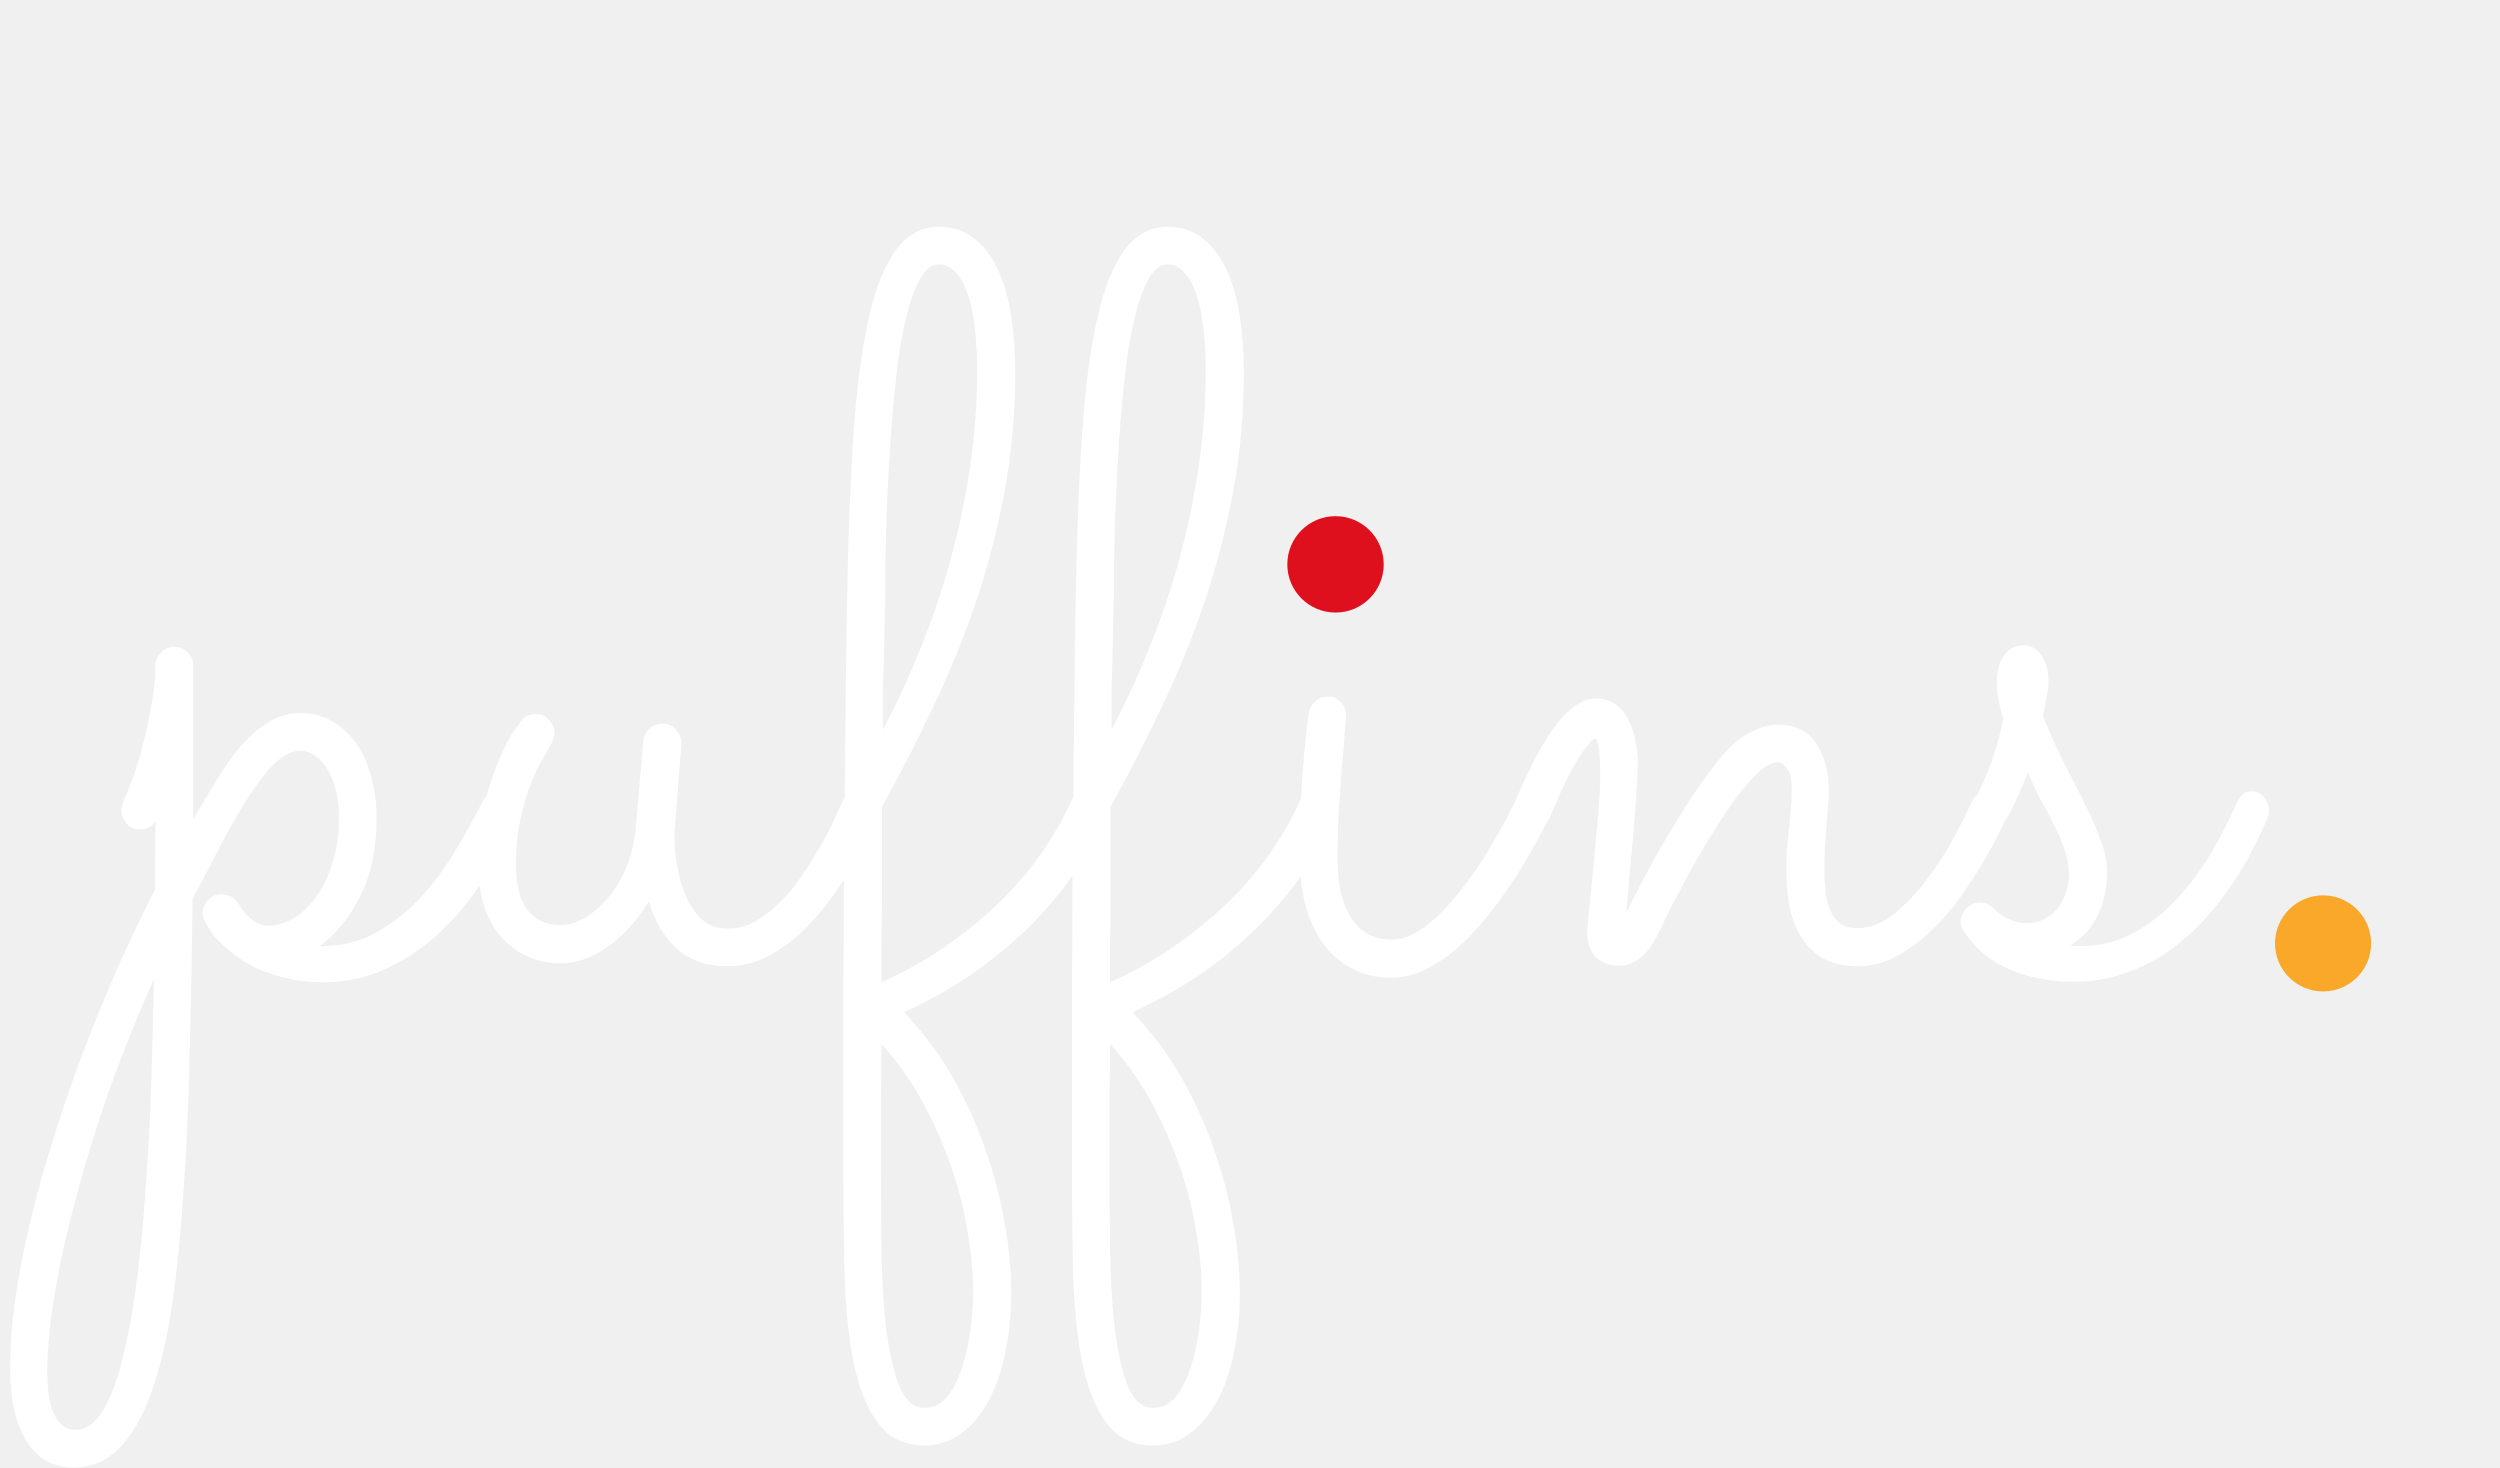
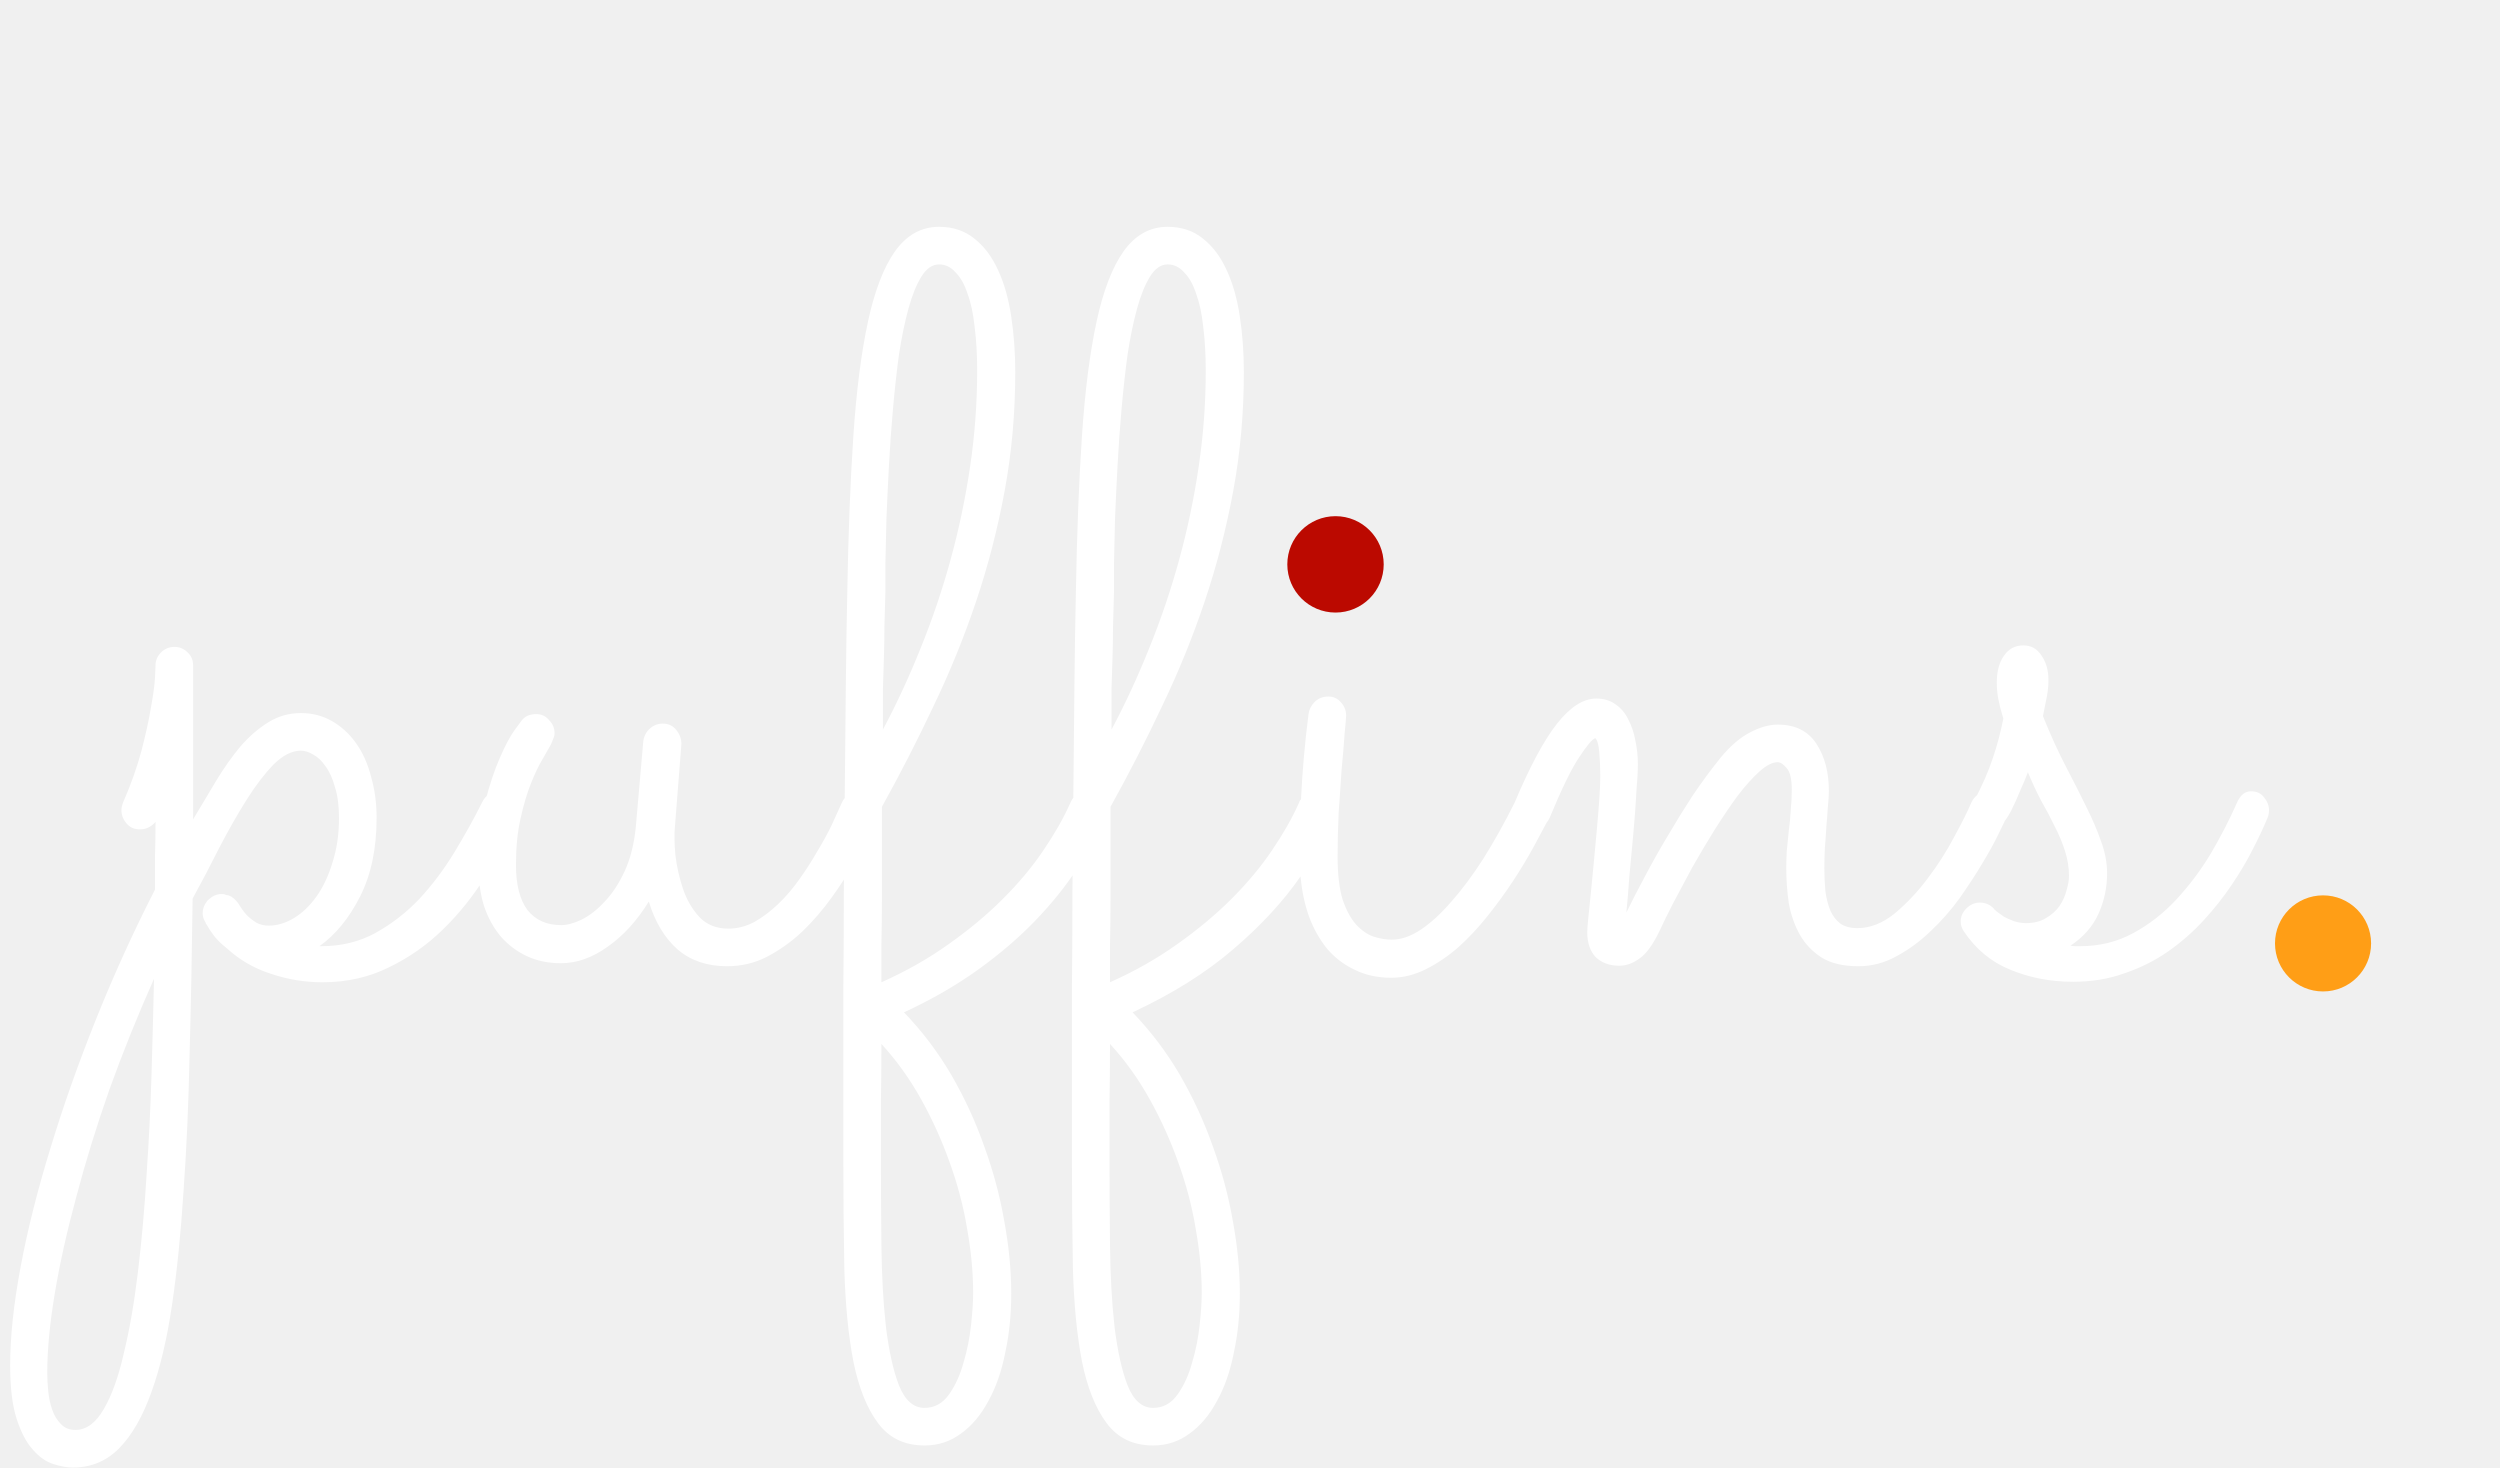
<svg xmlns="http://www.w3.org/2000/svg" width="201" height="118" viewBox="0 0 201 118" fill="none">
  <path d="M30.279 65.755C30.279 68.227 29.835 70.336 28.949 72.083C28.062 73.829 26.974 75.159 25.684 76.073H25.845C27.431 76.073 28.868 75.724 30.158 75.025C31.474 74.3 32.657 73.386 33.705 72.284C34.753 71.156 35.693 69.906 36.526 68.536C37.359 67.166 38.098 65.836 38.743 64.546C38.877 64.25 39.065 64.022 39.307 63.861C39.576 63.7 39.858 63.619 40.153 63.619C40.61 63.619 40.973 63.78 41.242 64.103C41.51 64.425 41.645 64.774 41.645 65.15C41.645 65.365 41.604 65.567 41.524 65.755C40.825 67.314 39.992 68.885 39.025 70.471C38.058 72.029 36.929 73.44 35.639 74.703C34.349 75.966 32.899 76.987 31.286 77.766C29.674 78.572 27.887 78.975 25.926 78.975C24.502 78.975 23.118 78.746 21.774 78.29C20.431 77.86 19.249 77.175 18.228 76.234C17.852 75.939 17.529 75.63 17.26 75.307C16.992 74.958 16.777 74.635 16.616 74.34C16.562 74.286 16.535 74.232 16.535 74.179C16.374 73.937 16.293 73.682 16.293 73.413C16.293 73.064 16.414 72.741 16.656 72.446C16.683 72.392 16.71 72.365 16.736 72.365C16.763 72.338 16.79 72.311 16.817 72.284C17.086 72.043 17.381 71.908 17.704 71.881H17.825C17.959 71.881 18.053 71.895 18.107 71.922C18.134 71.922 18.147 71.935 18.147 71.962C18.174 71.962 18.201 71.962 18.228 71.962C18.308 71.962 18.402 71.989 18.51 72.043C18.537 72.069 18.564 72.083 18.59 72.083C18.832 72.244 19.034 72.446 19.195 72.687C19.383 73.01 19.598 73.305 19.84 73.574C20.055 73.789 20.31 73.991 20.606 74.179C20.901 74.34 21.237 74.421 21.613 74.421C22.285 74.421 22.957 74.219 23.628 73.816C24.3 73.413 24.905 72.835 25.442 72.083C25.98 71.331 26.41 70.417 26.732 69.342C27.081 68.267 27.256 67.072 27.256 65.755C27.256 64.788 27.148 63.968 26.933 63.296C26.745 62.598 26.49 62.034 26.168 61.604C25.872 61.174 25.55 60.865 25.2 60.677C24.851 60.462 24.515 60.354 24.193 60.354C23.467 60.354 22.728 60.73 21.976 61.483C21.25 62.235 20.525 63.189 19.8 64.344C19.074 65.5 18.349 66.776 17.623 68.173C16.924 69.57 16.212 70.927 15.487 72.244C15.433 76.597 15.353 80.748 15.245 84.698C15.165 88.648 15.003 92.316 14.761 95.701C14.546 99.087 14.238 102.15 13.835 104.891C13.431 107.631 12.881 109.969 12.182 111.904C11.483 113.865 10.624 115.37 9.603 116.418C8.581 117.466 7.332 117.99 5.854 117.99C5.397 117.99 4.873 117.896 4.282 117.708C3.691 117.52 3.14 117.13 2.63 116.539C2.119 115.975 1.689 115.155 1.34 114.08C0.991 113.005 0.816 111.568 0.816 109.768C0.816 107.484 1.098 104.837 1.663 101.828C2.227 98.818 3.033 95.621 4.081 92.235C5.102 88.876 6.324 85.424 7.749 81.877C9.173 78.33 10.745 74.877 12.464 71.519C12.464 70.578 12.464 69.651 12.464 68.738C12.491 67.824 12.504 66.937 12.504 66.078C12.155 66.481 11.739 66.682 11.255 66.682C10.798 66.682 10.435 66.521 10.167 66.198C9.898 65.876 9.764 65.527 9.764 65.15C9.764 64.962 9.804 64.761 9.885 64.546C10.53 63.068 11.027 61.671 11.376 60.354C11.725 59.011 11.98 57.842 12.142 56.848C12.33 55.827 12.437 55.021 12.464 54.429C12.491 53.838 12.504 53.529 12.504 53.502C12.504 53.099 12.652 52.75 12.948 52.455C13.243 52.159 13.606 52.011 14.036 52.011C14.439 52.011 14.788 52.159 15.084 52.455C15.38 52.723 15.527 53.072 15.527 53.502V65.876C16.145 64.828 16.763 63.794 17.381 62.773C17.999 61.751 18.644 60.838 19.316 60.032C20.015 59.226 20.753 58.581 21.533 58.097C22.339 57.587 23.226 57.331 24.193 57.331C25.106 57.331 25.939 57.546 26.692 57.976C27.444 58.406 28.089 58.997 28.626 59.75C29.164 60.502 29.567 61.402 29.835 62.45C30.131 63.471 30.279 64.573 30.279 65.755ZM12.383 78.693C11.067 81.648 9.871 84.618 8.796 87.6C7.749 90.583 6.862 93.458 6.136 96.225C5.384 98.993 4.806 101.586 4.403 104.004C4 106.422 3.799 108.545 3.799 110.372C3.799 110.829 3.826 111.326 3.879 111.863C3.933 112.401 4.04 112.898 4.202 113.355C4.363 113.812 4.591 114.188 4.887 114.483C5.182 114.806 5.572 114.967 6.056 114.967C6.942 114.967 7.708 114.403 8.353 113.274C8.998 112.172 9.535 110.668 9.965 108.76C10.422 106.879 10.798 104.703 11.094 102.231C11.389 99.785 11.618 97.219 11.779 94.532C11.967 91.846 12.101 89.132 12.182 86.391C12.263 83.677 12.33 81.111 12.383 78.693ZM52.164 72.486C51.224 74.017 50.122 75.227 48.859 76.113C47.623 77 46.374 77.443 45.111 77.443C44.09 77.443 43.176 77.255 42.37 76.879C41.564 76.503 40.865 75.979 40.274 75.307C39.683 74.609 39.226 73.776 38.904 72.808C38.608 71.841 38.461 70.753 38.461 69.544C38.461 67.663 38.635 65.997 38.985 64.546C39.361 63.095 39.764 61.886 40.194 60.919C40.624 59.924 41.027 59.172 41.403 58.661C41.779 58.151 41.967 57.896 41.967 57.896C42.101 57.734 42.263 57.614 42.451 57.533C42.666 57.452 42.881 57.412 43.096 57.412C43.526 57.412 43.875 57.573 44.144 57.896C44.439 58.191 44.587 58.541 44.587 58.944C44.587 59.105 44.547 59.266 44.466 59.427C44.412 59.588 44.345 59.75 44.264 59.911C44.13 60.153 43.915 60.529 43.62 61.039C43.324 61.523 43.015 62.168 42.693 62.974C42.37 63.78 42.088 64.734 41.846 65.836C41.604 66.91 41.483 68.146 41.483 69.544C41.483 71.129 41.792 72.338 42.41 73.171C43.055 73.977 43.956 74.38 45.111 74.38C45.594 74.38 46.145 74.232 46.763 73.937C47.408 73.614 48.026 73.131 48.617 72.486C49.235 71.841 49.773 71.022 50.23 70.027C50.686 69.033 50.982 67.864 51.116 66.521L51.721 59.588C51.775 59.185 51.949 58.849 52.245 58.581C52.54 58.312 52.89 58.178 53.293 58.178C53.749 58.178 54.112 58.352 54.381 58.702C54.65 59.024 54.784 59.4 54.784 59.83L54.26 66.521C54.206 67.085 54.22 67.824 54.3 68.738C54.408 69.651 54.609 70.551 54.905 71.438C55.2 72.325 55.644 73.091 56.235 73.735C56.826 74.353 57.605 74.662 58.573 74.662C59.271 74.662 59.956 74.488 60.628 74.138C61.3 73.762 61.945 73.278 62.563 72.687C63.181 72.096 63.745 71.438 64.255 70.713C64.793 69.96 65.277 69.208 65.707 68.455C66.163 67.703 66.553 66.991 66.875 66.319C67.198 65.621 67.466 65.029 67.681 64.546C67.816 64.25 68.004 64.022 68.246 63.861C68.487 63.7 68.756 63.619 69.052 63.619C69.535 63.619 69.912 63.78 70.18 64.103C70.449 64.425 70.583 64.774 70.583 65.15C70.583 65.365 70.543 65.567 70.462 65.755C70.355 65.97 70.14 66.427 69.818 67.125C69.522 67.797 69.119 68.576 68.608 69.463C68.125 70.323 67.534 71.236 66.835 72.204C66.136 73.171 65.357 74.071 64.497 74.904C63.638 75.71 62.697 76.382 61.676 76.919C60.682 77.43 59.607 77.685 58.452 77.685C56.866 77.685 55.55 77.242 54.502 76.355C53.454 75.442 52.675 74.152 52.164 72.486ZM70.865 78.975C72.854 78.088 74.654 77.067 76.266 75.912C77.905 74.756 79.356 73.547 80.619 72.284C81.909 70.995 82.997 69.691 83.884 68.375C84.797 67.031 85.523 65.755 86.06 64.546C86.302 63.955 86.759 63.659 87.431 63.659C87.888 63.659 88.25 63.82 88.519 64.143C88.814 64.438 88.962 64.774 88.962 65.15C88.962 65.365 88.922 65.567 88.841 65.755C88.25 67.072 87.498 68.442 86.584 69.866C85.671 71.263 84.556 72.647 83.239 74.017C81.949 75.361 80.431 76.664 78.685 77.927C76.938 79.19 74.936 80.345 72.679 81.393C74.13 82.898 75.393 84.564 76.468 86.391C77.543 88.245 78.429 90.166 79.128 92.154C79.853 94.143 80.391 96.145 80.74 98.16C81.116 100.202 81.304 102.15 81.304 104.004C81.304 105.697 81.143 107.282 80.821 108.76C80.525 110.265 80.068 111.568 79.45 112.67C78.859 113.771 78.134 114.631 77.274 115.249C76.414 115.894 75.433 116.216 74.332 116.216C72.719 116.216 71.47 115.612 70.583 114.403C69.697 113.22 69.038 111.568 68.608 109.445C68.205 107.349 67.964 104.864 67.883 101.989C67.829 99.141 67.802 96.037 67.802 92.678C67.802 91.013 67.802 89.064 67.802 86.834C67.802 84.631 67.802 82.253 67.802 79.7C67.829 77.175 67.843 74.528 67.843 71.76C67.87 68.966 67.896 66.171 67.923 63.377C67.95 60.583 67.977 57.842 68.004 55.155C68.031 52.441 68.071 49.875 68.125 47.457C68.205 42.835 68.367 38.711 68.608 35.083C68.85 31.456 69.24 28.393 69.777 25.894C70.315 23.395 71.04 21.501 71.954 20.211C72.894 18.894 74.076 18.236 75.501 18.236C76.629 18.236 77.583 18.558 78.362 19.203C79.141 19.821 79.773 20.668 80.257 21.742C80.74 22.79 81.089 24.026 81.304 25.45C81.519 26.875 81.627 28.366 81.627 29.924C81.627 33.202 81.345 36.373 80.78 39.436C80.216 42.499 79.45 45.468 78.483 48.343C77.516 51.218 76.374 54.026 75.057 56.767C73.767 59.508 72.384 62.208 70.906 64.868C70.906 65.97 70.906 67.166 70.906 68.455C70.906 69.718 70.906 70.995 70.906 72.284C70.906 73.547 70.892 74.77 70.865 75.952C70.865 77.108 70.865 78.115 70.865 78.975ZM70.986 58.661C72.088 56.592 73.096 54.416 74.009 52.132C74.95 49.821 75.756 47.443 76.427 44.998C77.099 42.553 77.623 40.054 77.999 37.502C78.376 34.949 78.564 32.383 78.564 29.803C78.564 28.514 78.496 27.345 78.362 26.297C78.255 25.249 78.067 24.362 77.798 23.637C77.556 22.884 77.234 22.307 76.831 21.904C76.454 21.474 76.011 21.259 75.501 21.259C74.963 21.259 74.493 21.581 74.09 22.226C73.687 22.871 73.338 23.731 73.042 24.806C72.746 25.88 72.491 27.116 72.276 28.514C72.088 29.911 71.927 31.375 71.793 32.907C71.658 34.411 71.551 35.93 71.47 37.461C71.389 38.966 71.322 40.39 71.269 41.733C71.242 43.05 71.215 44.219 71.188 45.24C71.188 46.261 71.188 47.027 71.188 47.537C71.161 48.612 71.134 49.566 71.107 50.399C71.107 51.232 71.094 52.051 71.067 52.858C71.04 53.664 71.013 54.523 70.986 55.437C70.986 56.351 70.986 57.425 70.986 58.661ZM70.865 83.932C70.865 85.625 70.852 87.197 70.825 88.648C70.825 90.126 70.825 91.469 70.825 92.678C70.825 95.177 70.839 97.649 70.865 100.095C70.892 102.54 71.013 104.73 71.228 106.664C71.47 108.626 71.819 110.198 72.276 111.38C72.76 112.589 73.445 113.194 74.332 113.194C75.138 113.194 75.796 112.831 76.307 112.105C76.817 111.38 77.207 110.52 77.475 109.526C77.771 108.532 77.972 107.511 78.08 106.463C78.188 105.442 78.241 104.609 78.241 103.964C78.241 102.325 78.08 100.605 77.758 98.805C77.462 97.004 76.992 95.218 76.347 93.444C75.729 91.698 74.963 90.005 74.049 88.366C73.136 86.727 72.075 85.249 70.865 83.932ZM89.244 78.975C91.233 78.088 93.033 77.067 94.645 75.912C96.284 74.756 97.735 73.547 98.998 72.284C100.288 70.995 101.376 69.691 102.263 68.375C103.176 67.031 103.902 65.755 104.439 64.546C104.466 64.492 104.48 64.452 104.48 64.425C104.506 64.371 104.547 64.317 104.6 64.264C104.708 62.007 104.909 59.723 105.205 57.412C105.259 57.036 105.42 56.713 105.689 56.445C105.984 56.149 106.36 56.001 106.817 56.001C107.22 56.001 107.556 56.163 107.825 56.485C108.093 56.781 108.228 57.13 108.228 57.533C108.228 57.694 108.188 58.178 108.107 58.984C108.053 59.79 107.973 60.757 107.865 61.886C107.784 62.987 107.704 64.17 107.623 65.433C107.57 66.669 107.543 67.811 107.543 68.859C107.543 70.283 107.677 71.438 107.946 72.325C108.241 73.184 108.604 73.856 109.034 74.34C109.491 74.824 109.961 75.146 110.445 75.307C110.955 75.468 111.439 75.549 111.896 75.549C112.648 75.549 113.427 75.28 114.233 74.743C115.039 74.206 115.859 73.453 116.692 72.486C117.552 71.519 118.411 70.363 119.271 69.02C120.131 67.649 120.978 66.131 121.81 64.465C121.945 64.197 122.133 63.995 122.375 63.861C122.617 63.7 122.885 63.619 123.181 63.619C123.611 63.619 123.96 63.78 124.229 64.103C124.524 64.425 124.672 64.774 124.672 65.15C124.672 65.419 124.618 65.647 124.511 65.836C124.188 66.454 123.785 67.206 123.302 68.093C122.818 68.979 122.267 69.893 121.649 70.833C121.031 71.774 120.346 72.714 119.594 73.655C118.868 74.568 118.089 75.401 117.256 76.154C116.423 76.879 115.55 77.47 114.636 77.927C113.723 78.384 112.796 78.612 111.855 78.612C110.754 78.612 109.773 78.397 108.913 77.967C108.053 77.564 107.314 77 106.696 76.275C106.105 75.549 105.621 74.689 105.245 73.695C104.896 72.701 104.668 71.626 104.56 70.471C103.163 72.486 101.363 74.434 99.159 76.315C96.983 78.196 94.282 79.888 91.058 81.393C92.509 82.898 93.772 84.564 94.847 86.391C95.921 88.245 96.808 90.166 97.507 92.154C98.232 94.143 98.77 96.145 99.119 98.16C99.495 100.202 99.683 102.15 99.683 104.004C99.683 105.697 99.522 107.282 99.2 108.76C98.904 110.265 98.447 111.568 97.829 112.67C97.238 113.771 96.513 114.631 95.653 115.249C94.793 115.894 93.812 116.216 92.711 116.216C91.098 116.216 89.849 115.612 88.962 114.403C88.076 113.22 87.417 111.568 86.987 109.445C86.584 107.349 86.342 104.864 86.262 101.989C86.208 99.141 86.181 96.037 86.181 92.678C86.181 91.013 86.181 89.064 86.181 86.834C86.181 84.631 86.181 82.253 86.181 79.7C86.208 77.175 86.222 74.528 86.222 71.76C86.248 68.966 86.275 66.171 86.302 63.377C86.329 60.583 86.356 57.842 86.383 55.155C86.41 52.441 86.45 49.875 86.504 47.457C86.584 42.835 86.746 38.711 86.987 35.083C87.229 31.456 87.619 28.393 88.156 25.894C88.694 23.395 89.419 21.501 90.333 20.211C91.273 18.894 92.455 18.236 93.879 18.236C95.008 18.236 95.962 18.558 96.741 19.203C97.52 19.821 98.152 20.668 98.635 21.742C99.119 22.79 99.468 24.026 99.683 25.45C99.898 26.875 100.006 28.366 100.006 29.924C100.006 33.202 99.724 36.373 99.159 39.436C98.595 42.499 97.829 45.468 96.862 48.343C95.895 51.218 94.753 54.026 93.436 56.767C92.146 59.508 90.763 62.208 89.285 64.868C89.285 65.97 89.285 67.166 89.285 68.455C89.285 69.718 89.285 70.995 89.285 72.284C89.285 73.547 89.271 74.77 89.244 75.952C89.244 77.108 89.244 78.115 89.244 78.975ZM89.365 58.661C90.467 56.592 91.475 54.416 92.388 52.132C93.329 49.821 94.135 47.443 94.806 44.998C95.478 42.553 96.002 40.054 96.378 37.502C96.754 34.949 96.942 32.383 96.942 29.803C96.942 28.514 96.875 27.345 96.741 26.297C96.633 25.249 96.445 24.362 96.177 23.637C95.935 22.884 95.612 22.307 95.209 21.904C94.833 21.474 94.39 21.259 93.879 21.259C93.342 21.259 92.872 21.581 92.469 22.226C92.066 22.871 91.716 23.731 91.421 24.806C91.125 25.88 90.87 27.116 90.655 28.514C90.467 29.911 90.306 31.375 90.171 32.907C90.037 34.411 89.93 35.93 89.849 37.461C89.768 38.966 89.701 40.39 89.647 41.733C89.621 43.05 89.594 44.219 89.567 45.24C89.567 46.261 89.567 47.027 89.567 47.537C89.54 48.612 89.513 49.566 89.486 50.399C89.486 51.232 89.473 52.051 89.446 52.858C89.419 53.664 89.392 54.523 89.365 55.437C89.365 56.351 89.365 57.425 89.365 58.661ZM89.244 83.932C89.244 85.625 89.231 87.197 89.204 88.648C89.204 90.126 89.204 91.469 89.204 92.678C89.204 95.177 89.218 97.649 89.244 100.095C89.271 102.54 89.392 104.73 89.607 106.664C89.849 108.626 90.198 110.198 90.655 111.38C91.139 112.589 91.824 113.194 92.711 113.194C93.517 113.194 94.175 112.831 94.686 112.105C95.196 111.38 95.586 110.52 95.854 109.526C96.15 108.532 96.351 107.511 96.459 106.463C96.566 105.442 96.62 104.609 96.62 103.964C96.62 102.325 96.459 100.605 96.136 98.805C95.841 97.004 95.371 95.218 94.726 93.444C94.108 91.698 93.342 90.005 92.428 88.366C91.515 86.727 90.454 85.249 89.244 83.932ZM111.009 45.361C111.009 46.382 110.646 47.255 109.921 47.981C109.222 48.679 108.362 49.029 107.341 49.029C106.32 49.029 105.447 48.679 104.721 47.981C104.023 47.255 103.673 46.382 103.673 45.361C103.673 44.85 103.767 44.38 103.956 43.95C104.144 43.493 104.399 43.104 104.721 42.781C105.071 42.432 105.46 42.163 105.89 41.975C106.347 41.787 106.831 41.693 107.341 41.693C107.852 41.693 108.322 41.787 108.752 41.975C109.209 42.163 109.598 42.432 109.921 42.781C110.27 43.104 110.539 43.493 110.727 43.95C110.915 44.38 111.009 44.85 111.009 45.361ZM108.752 45.361C108.752 44.985 108.604 44.662 108.308 44.394C108.04 44.098 107.717 43.95 107.341 43.95C106.965 43.95 106.643 44.098 106.374 44.394C106.105 44.662 105.971 44.985 105.971 45.361C105.971 45.737 106.105 46.059 106.374 46.328C106.643 46.597 106.965 46.731 107.341 46.731C107.717 46.731 108.04 46.597 108.308 46.328C108.604 46.059 108.752 45.737 108.752 45.361ZM130.758 73.373C131.188 72.486 131.685 71.519 132.249 70.471C132.814 69.396 133.418 68.321 134.063 67.246C134.708 66.145 135.38 65.056 136.078 63.982C136.804 62.907 137.556 61.886 138.335 60.919C139.115 59.978 139.894 59.306 140.673 58.903C141.479 58.473 142.231 58.258 142.93 58.258C144.327 58.258 145.362 58.769 146.034 59.79C146.705 60.811 147.041 62.074 147.041 63.579C147.041 63.928 147.014 64.358 146.961 64.868C146.934 65.352 146.893 65.876 146.84 66.44C146.813 67.004 146.772 67.582 146.719 68.173C146.692 68.738 146.678 69.275 146.678 69.785C146.678 70.43 146.705 71.048 146.759 71.639C146.84 72.231 146.974 72.755 147.162 73.211C147.35 73.641 147.619 73.991 147.968 74.259C148.317 74.501 148.774 74.622 149.339 74.622C150.36 74.622 151.354 74.232 152.321 73.453C153.288 72.647 154.175 71.707 154.981 70.632C155.814 69.53 156.526 68.415 157.117 67.287C157.735 66.158 158.192 65.245 158.488 64.546C158.622 64.25 158.81 64.022 159.052 63.861C159.321 63.7 159.603 63.619 159.898 63.619C160.355 63.619 160.718 63.794 160.987 64.143C161.282 64.465 161.43 64.815 161.43 65.191C161.43 65.379 161.39 65.567 161.309 65.755C161.201 65.97 160.987 66.413 160.664 67.085C160.342 67.757 159.912 68.536 159.374 69.423C158.864 70.283 158.259 71.21 157.561 72.204C156.862 73.171 156.083 74.058 155.223 74.864C154.39 75.67 153.476 76.342 152.482 76.879C151.515 77.416 150.494 77.685 149.419 77.685C148.21 77.685 147.229 77.457 146.477 77C145.725 76.516 145.133 75.898 144.703 75.146C144.274 74.367 143.978 73.52 143.817 72.607C143.682 71.666 143.615 70.726 143.615 69.785C143.615 69.382 143.629 68.926 143.656 68.415C143.709 67.905 143.763 67.367 143.817 66.803C143.897 66.239 143.951 65.674 143.978 65.11C144.032 64.546 144.059 64.008 144.059 63.498C144.059 62.638 143.924 62.06 143.656 61.765C143.387 61.442 143.145 61.281 142.93 61.281C142.5 61.281 142.003 61.536 141.439 62.047C140.901 62.531 140.324 63.175 139.706 63.982C139.115 64.788 138.497 65.701 137.852 66.722C137.234 67.716 136.643 68.711 136.078 69.705C135.541 70.699 135.03 71.653 134.547 72.567C134.09 73.453 133.727 74.192 133.459 74.783C132.921 75.912 132.384 76.664 131.846 77.04C131.309 77.443 130.758 77.645 130.194 77.645C129.415 77.645 128.783 77.416 128.3 76.96C127.843 76.476 127.614 75.804 127.614 74.945C127.614 74.756 127.641 74.394 127.695 73.856C127.749 73.292 127.816 72.634 127.896 71.881C127.977 71.102 128.058 70.269 128.138 69.382C128.219 68.496 128.3 67.623 128.38 66.763C128.461 65.876 128.528 65.056 128.582 64.304C128.635 63.552 128.662 62.92 128.662 62.41C128.662 61.738 128.635 61.093 128.582 60.475C128.528 59.857 128.42 59.481 128.259 59.347C128.017 59.427 127.587 59.938 126.969 60.878C126.351 61.792 125.559 63.417 124.591 65.755C124.457 66.051 124.256 66.279 123.987 66.44C123.718 66.601 123.436 66.682 123.141 66.682C122.684 66.682 122.321 66.534 122.052 66.239C121.784 65.916 121.649 65.553 121.649 65.15C121.649 64.962 121.69 64.761 121.77 64.546C122.979 61.671 124.108 59.562 125.156 58.218C126.231 56.848 127.292 56.163 128.34 56.163C128.958 56.163 129.482 56.324 129.912 56.646C130.342 56.942 130.677 57.345 130.919 57.855C131.188 58.366 131.376 58.93 131.484 59.548C131.618 60.166 131.685 60.798 131.685 61.442C131.685 61.926 131.645 62.678 131.564 63.7C131.51 64.721 131.43 65.822 131.322 67.004C131.215 68.16 131.107 69.315 131 70.471C130.919 71.626 130.839 72.593 130.758 73.373ZM163.042 62.087C162.881 62.517 162.679 63.001 162.437 63.538C162.223 64.076 161.967 64.64 161.672 65.231C161.43 65.688 161.175 66.051 160.906 66.319C160.664 66.561 160.342 66.682 159.939 66.682C159.482 66.682 159.119 66.548 158.85 66.279C158.582 65.983 158.447 65.647 158.447 65.271C158.447 65.137 158.461 65.029 158.488 64.949C158.515 64.841 158.582 64.68 158.689 64.465C159.388 63.122 159.898 61.953 160.221 60.959C160.57 59.938 160.852 58.876 161.067 57.775C160.879 57.157 160.745 56.633 160.664 56.203C160.583 55.773 160.543 55.33 160.543 54.873C160.543 53.986 160.731 53.274 161.107 52.737C161.484 52.172 162.008 51.89 162.679 51.89C163.297 51.89 163.781 52.159 164.13 52.696C164.506 53.234 164.695 53.892 164.695 54.671C164.695 55.101 164.654 55.531 164.574 55.961C164.493 56.391 164.386 56.928 164.251 57.573C164.869 59.105 165.487 60.462 166.105 61.644C166.723 62.826 167.274 63.914 167.758 64.909C168.241 65.876 168.631 66.79 168.927 67.649C169.249 68.509 169.41 69.369 169.41 70.229C169.41 71.357 169.182 72.432 168.725 73.453C168.268 74.474 167.516 75.334 166.468 76.033C166.602 76.06 166.737 76.073 166.871 76.073C167.005 76.073 167.14 76.073 167.274 76.073C168.806 76.073 170.216 75.724 171.506 75.025C172.796 74.326 173.951 73.426 174.972 72.325C176.02 71.196 176.947 69.96 177.753 68.617C178.559 67.246 179.258 65.889 179.849 64.546C180.118 63.928 180.494 63.619 180.978 63.619C181.434 63.619 181.784 63.78 182.026 64.103C182.294 64.425 182.429 64.774 182.429 65.15C182.429 65.365 182.388 65.567 182.308 65.755C182.012 66.481 181.622 67.314 181.139 68.254C180.682 69.168 180.118 70.121 179.446 71.115C178.801 72.083 178.049 73.037 177.189 73.977C176.329 74.918 175.362 75.764 174.287 76.516C173.239 77.242 172.084 77.82 170.821 78.249C169.558 78.706 168.174 78.935 166.669 78.935C164.869 78.935 163.19 78.612 161.631 77.967C160.1 77.349 158.85 76.315 157.883 74.864C157.722 74.622 157.641 74.367 157.641 74.098C157.641 73.695 157.789 73.346 158.085 73.05C158.407 72.728 158.77 72.567 159.173 72.567C159.603 72.567 159.965 72.714 160.261 73.01C160.288 73.064 160.382 73.158 160.543 73.292C160.704 73.4 160.892 73.534 161.107 73.695C161.349 73.829 161.618 73.95 161.914 74.058C162.236 74.165 162.558 74.219 162.881 74.219C163.526 74.219 164.063 74.085 164.493 73.816C164.95 73.547 165.313 73.225 165.581 72.849C165.85 72.446 166.038 72.029 166.146 71.599C166.28 71.142 166.347 70.753 166.347 70.43C166.347 69.759 166.24 69.087 166.025 68.415C165.81 67.743 165.528 67.072 165.178 66.4C164.856 65.728 164.493 65.043 164.09 64.344C163.714 63.619 163.365 62.867 163.042 62.087ZM187.588 75.831C187.588 76.449 187.373 76.96 186.943 77.363C186.54 77.793 186.029 78.008 185.411 78.008C184.793 78.008 184.269 77.793 183.839 77.363C183.436 76.96 183.235 76.449 183.235 75.831C183.235 75.24 183.436 74.743 183.839 74.34C184.269 73.91 184.793 73.695 185.411 73.695C186.029 73.695 186.54 73.91 186.943 74.34C187.373 74.743 187.588 75.24 187.588 75.831Z" fill="white" />
-   <circle cx="107.375" cy="45.375" r="3.875" fill="#DF101D" />
-   <circle cx="186.773" cy="75.85" r="3.863" fill="#F9A829" />
+   <circle cx="107.375" cy="45.375" r="3.875" fill="#BB0900" />
+   <circle cx="186.773" cy="75.85" r="3.863" fill="#FF9E16" />
</svg>
